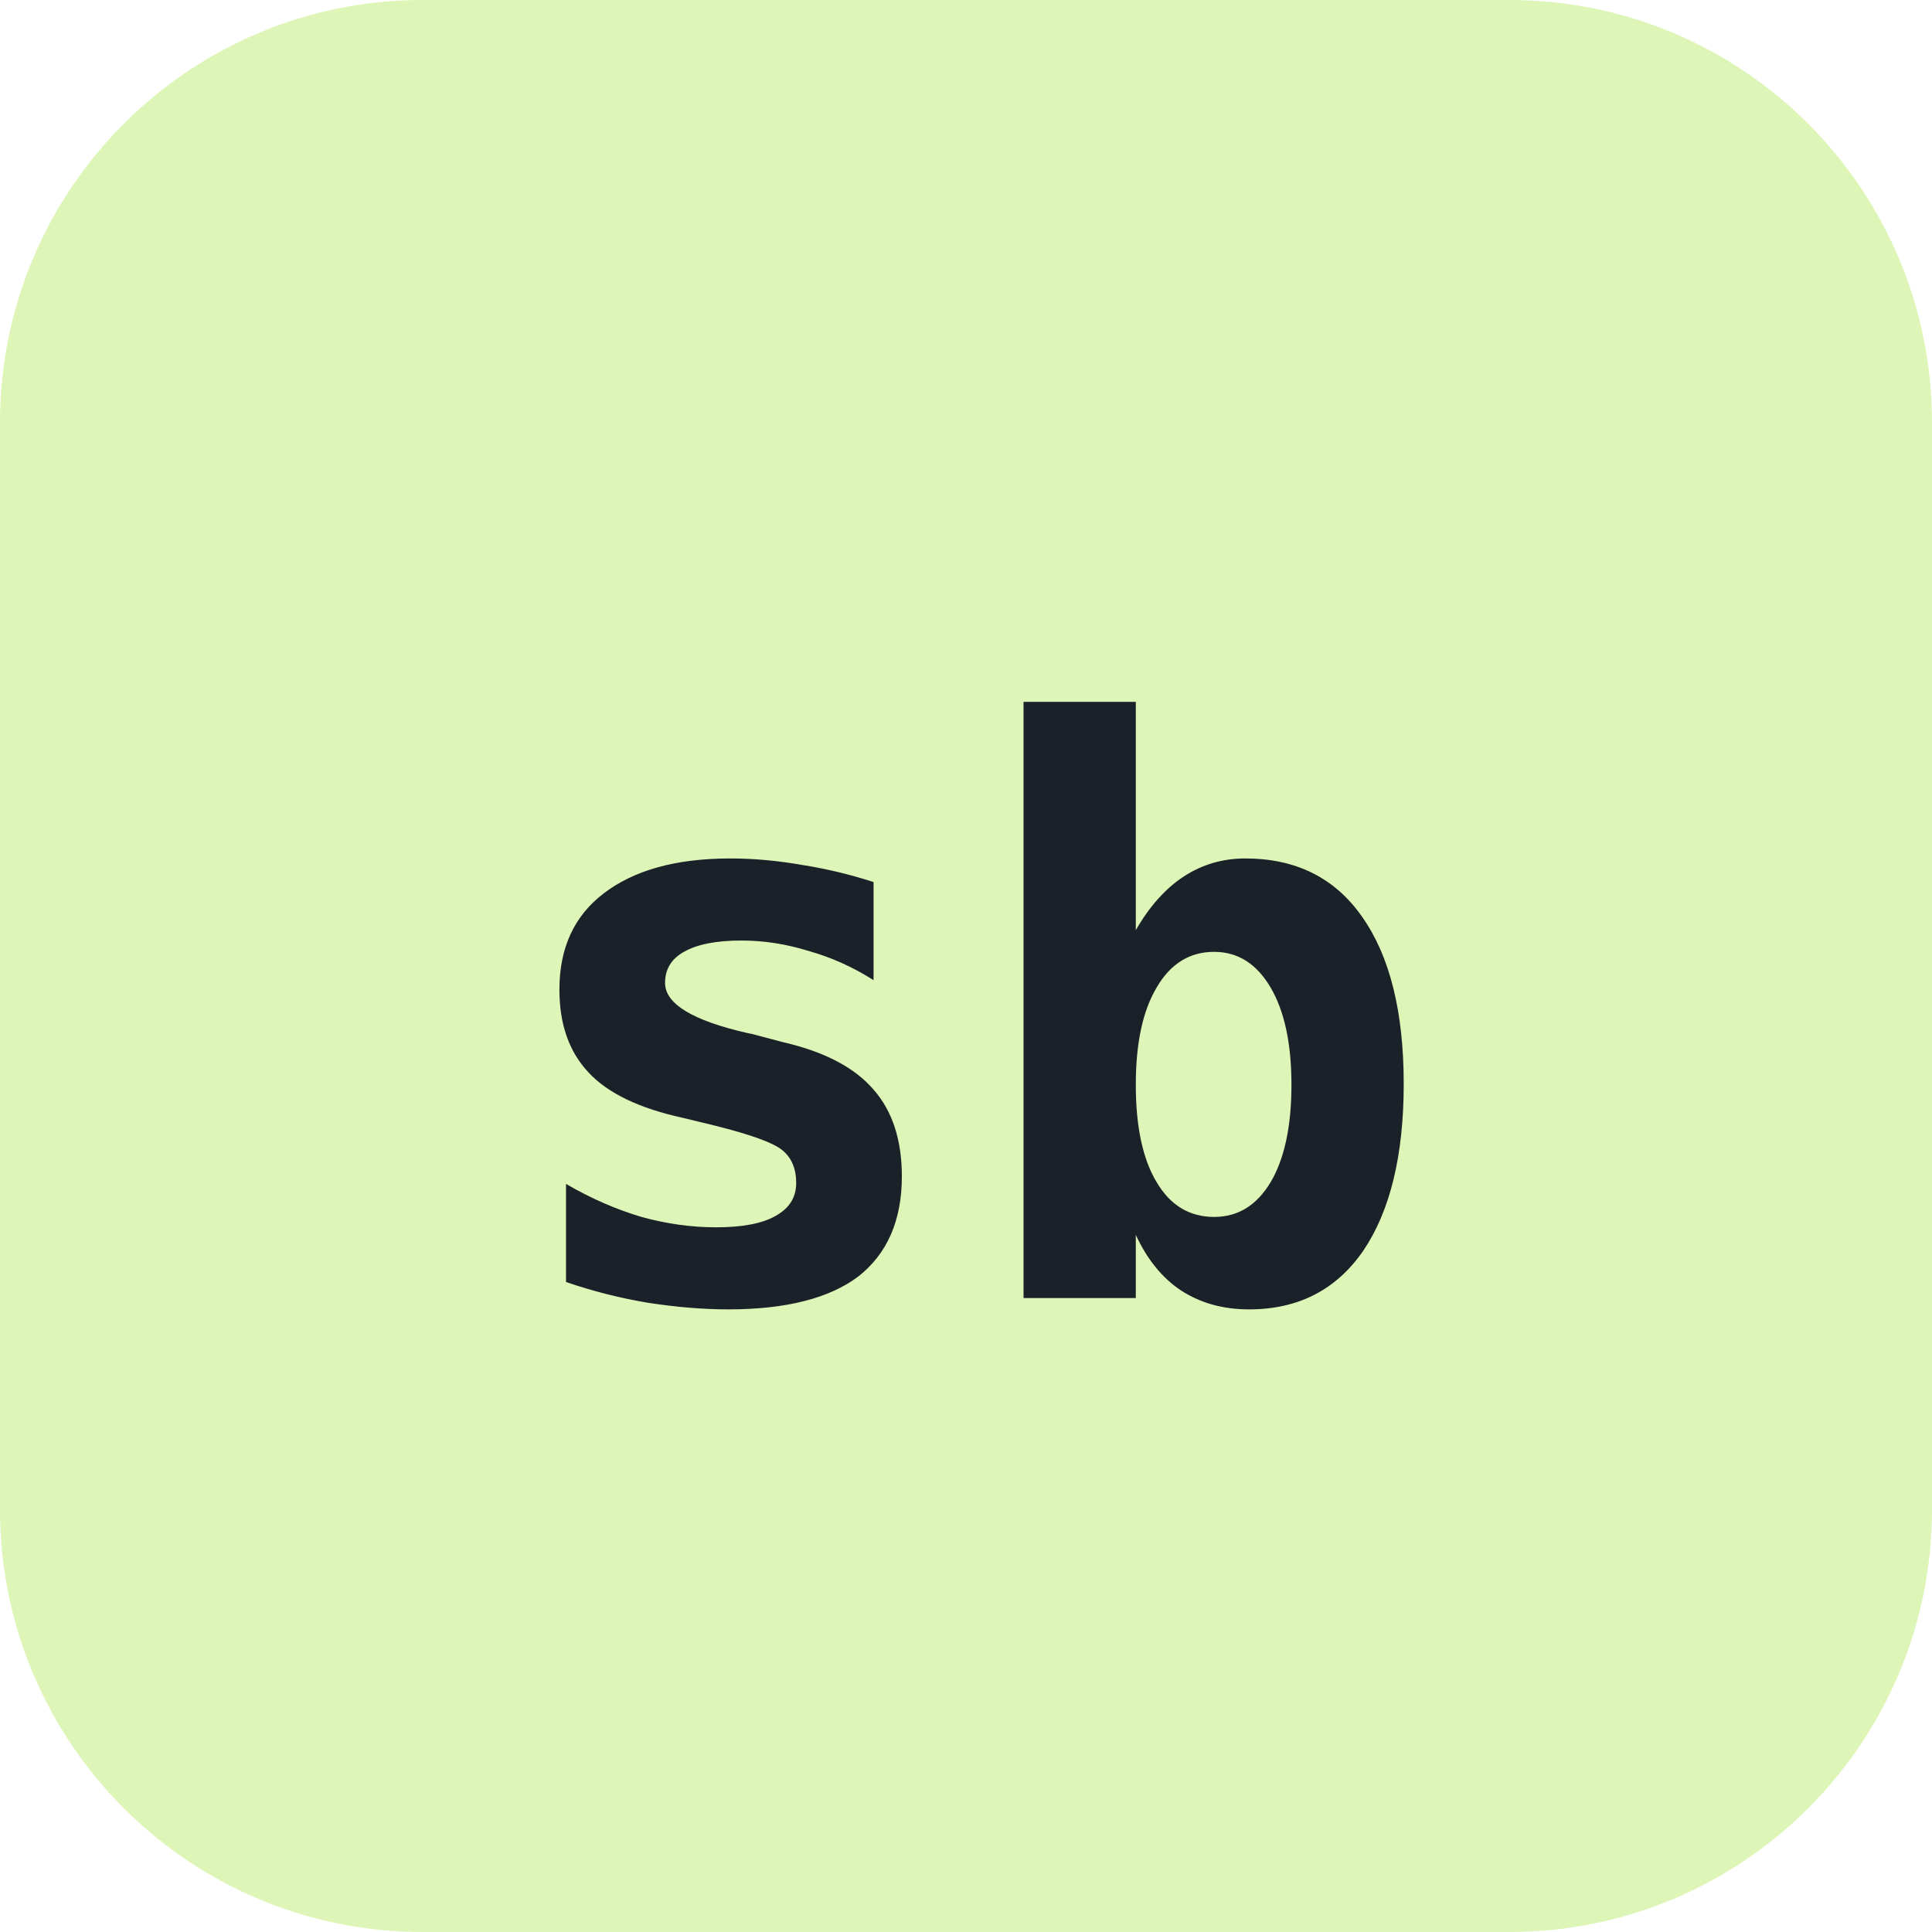
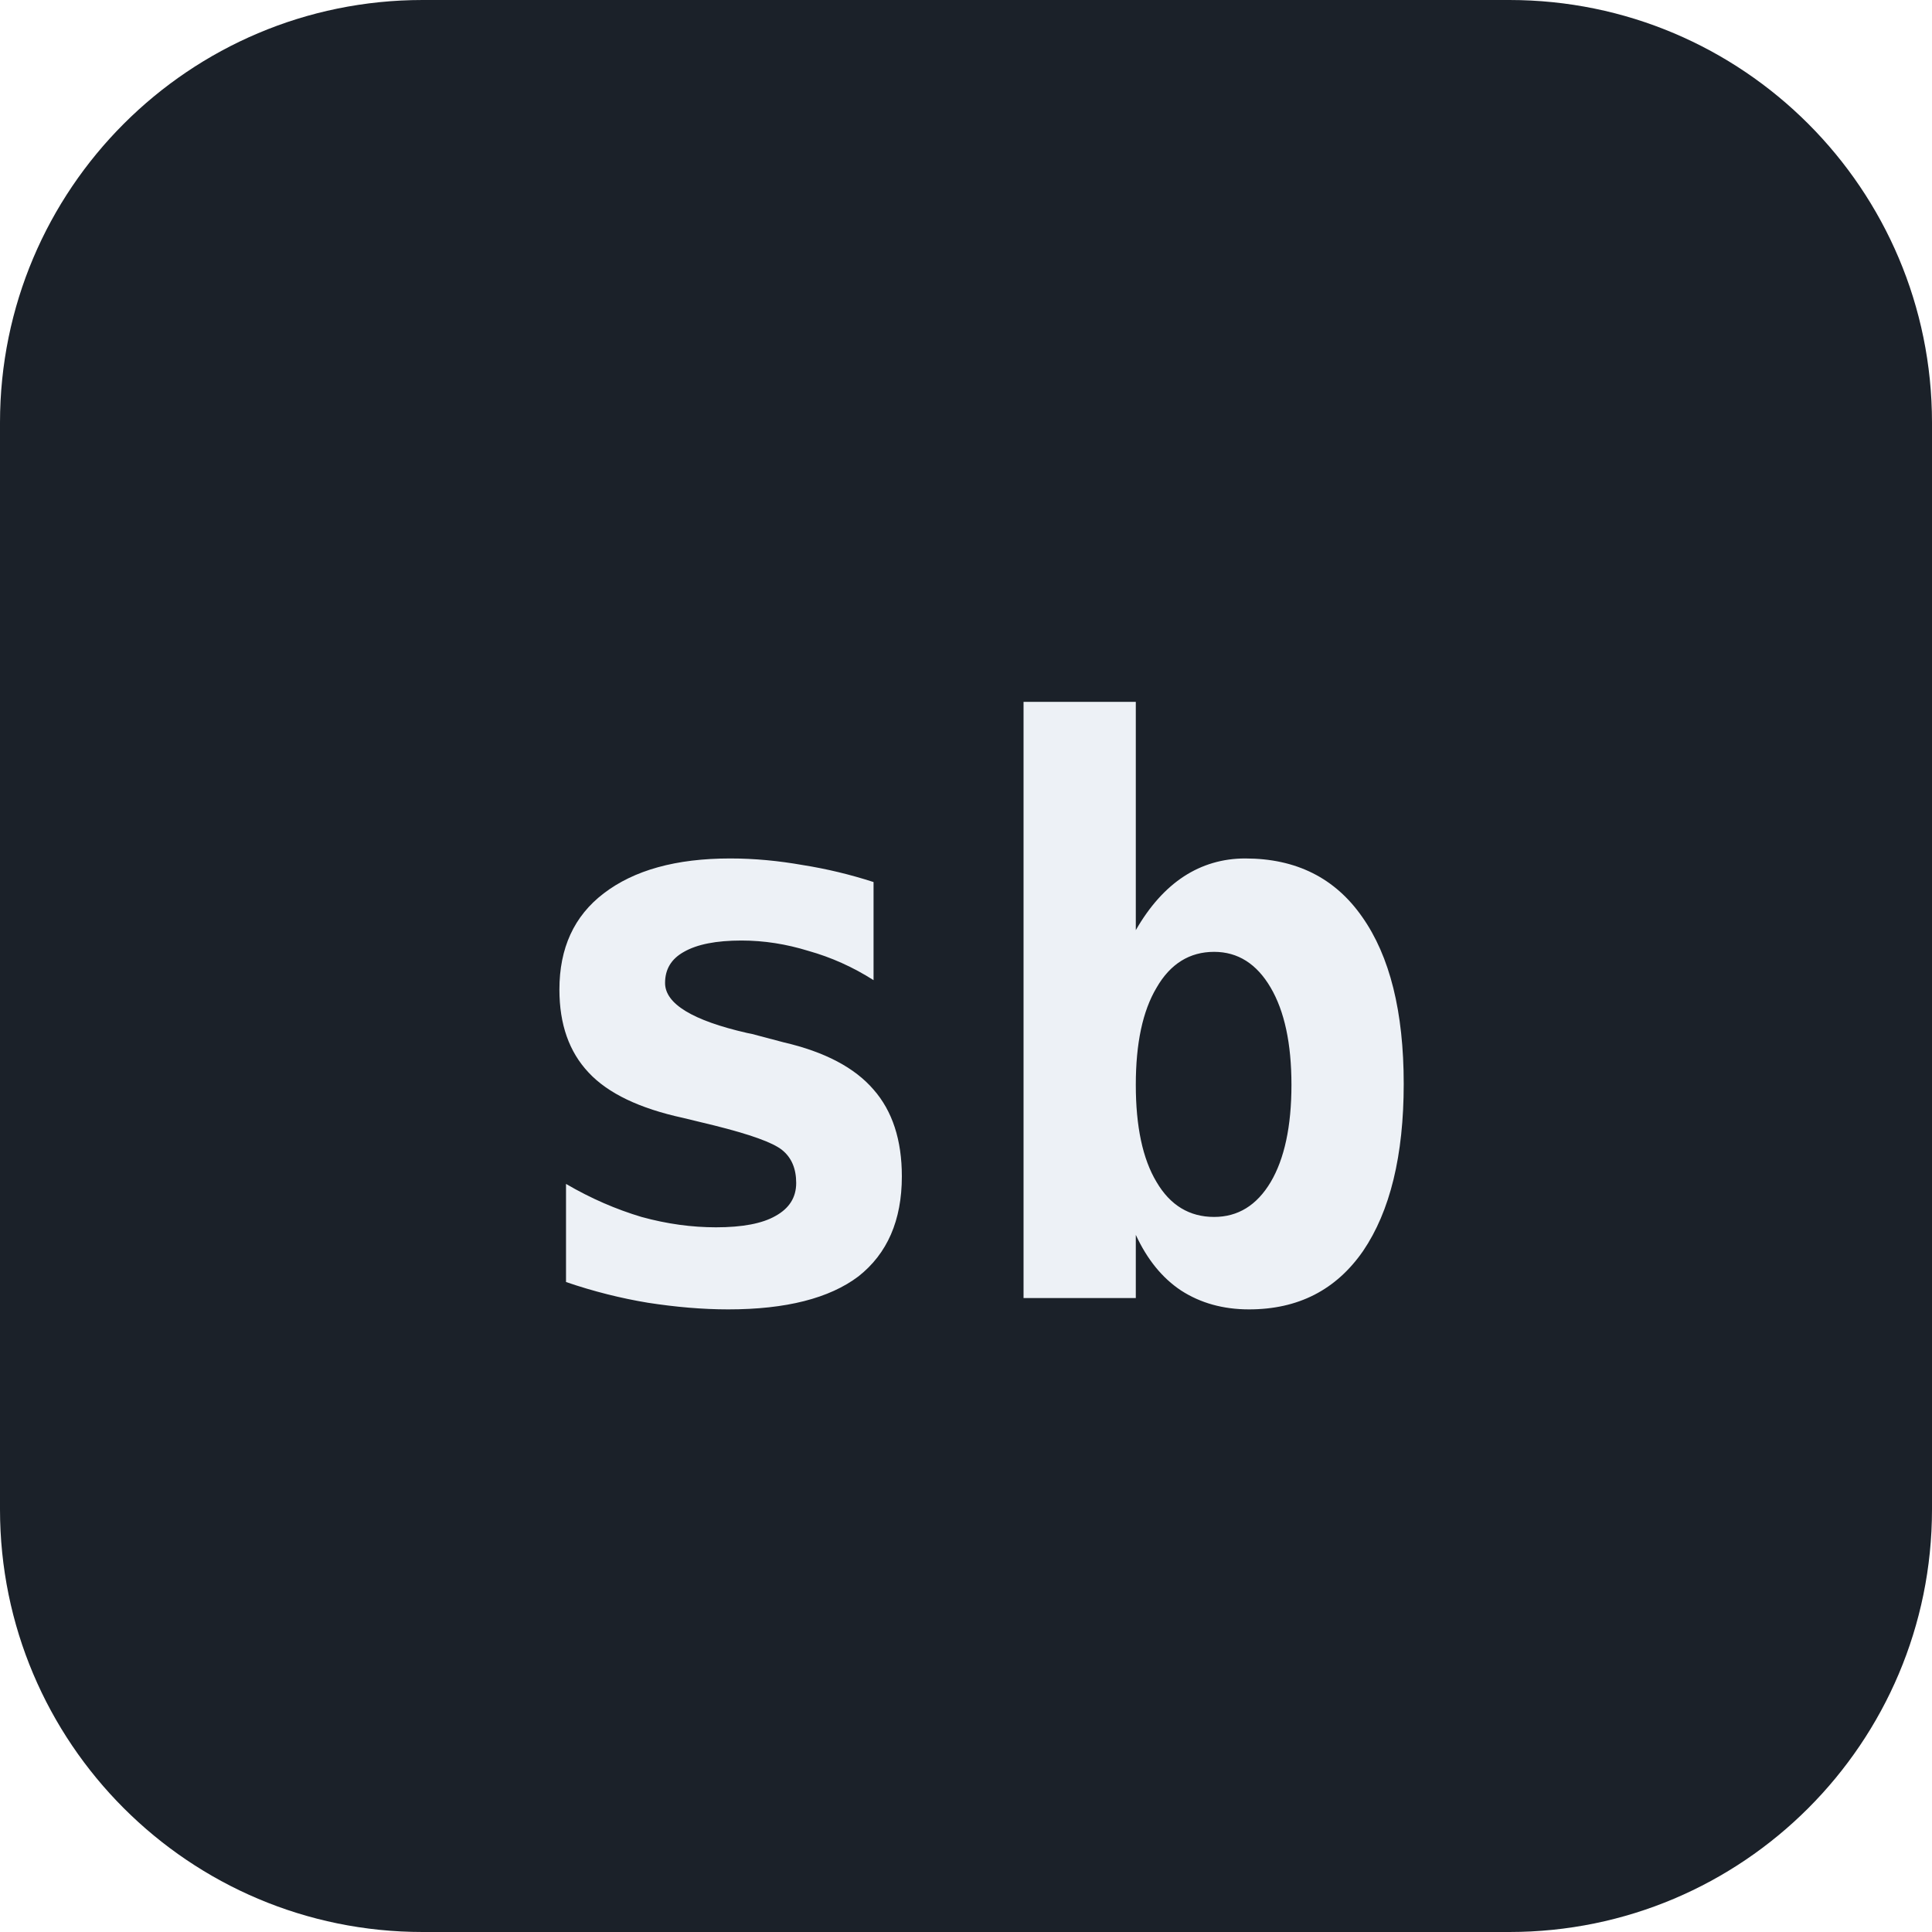
<svg xmlns="http://www.w3.org/2000/svg" viewBox="0 0 32 32">
-   <rect width="32" height="32" rx="7" fill="#ddf5b6" />
-   <text x="16" y="21.5" font-family="ui-monospace, monospace" font-size="13" font-weight="700" text-anchor="middle" fill="#1b2129">sb</text>
+   <rect width="32" height="32" rx="7" fill="#1b2129" />
+   <text x="16" y="21.5" font-family="ui-monospace, 'SF Mono', Menlo, monospace" font-size="13" font-weight="700" text-anchor="middle" fill="#edf1f6">sb</text>
</svg>
